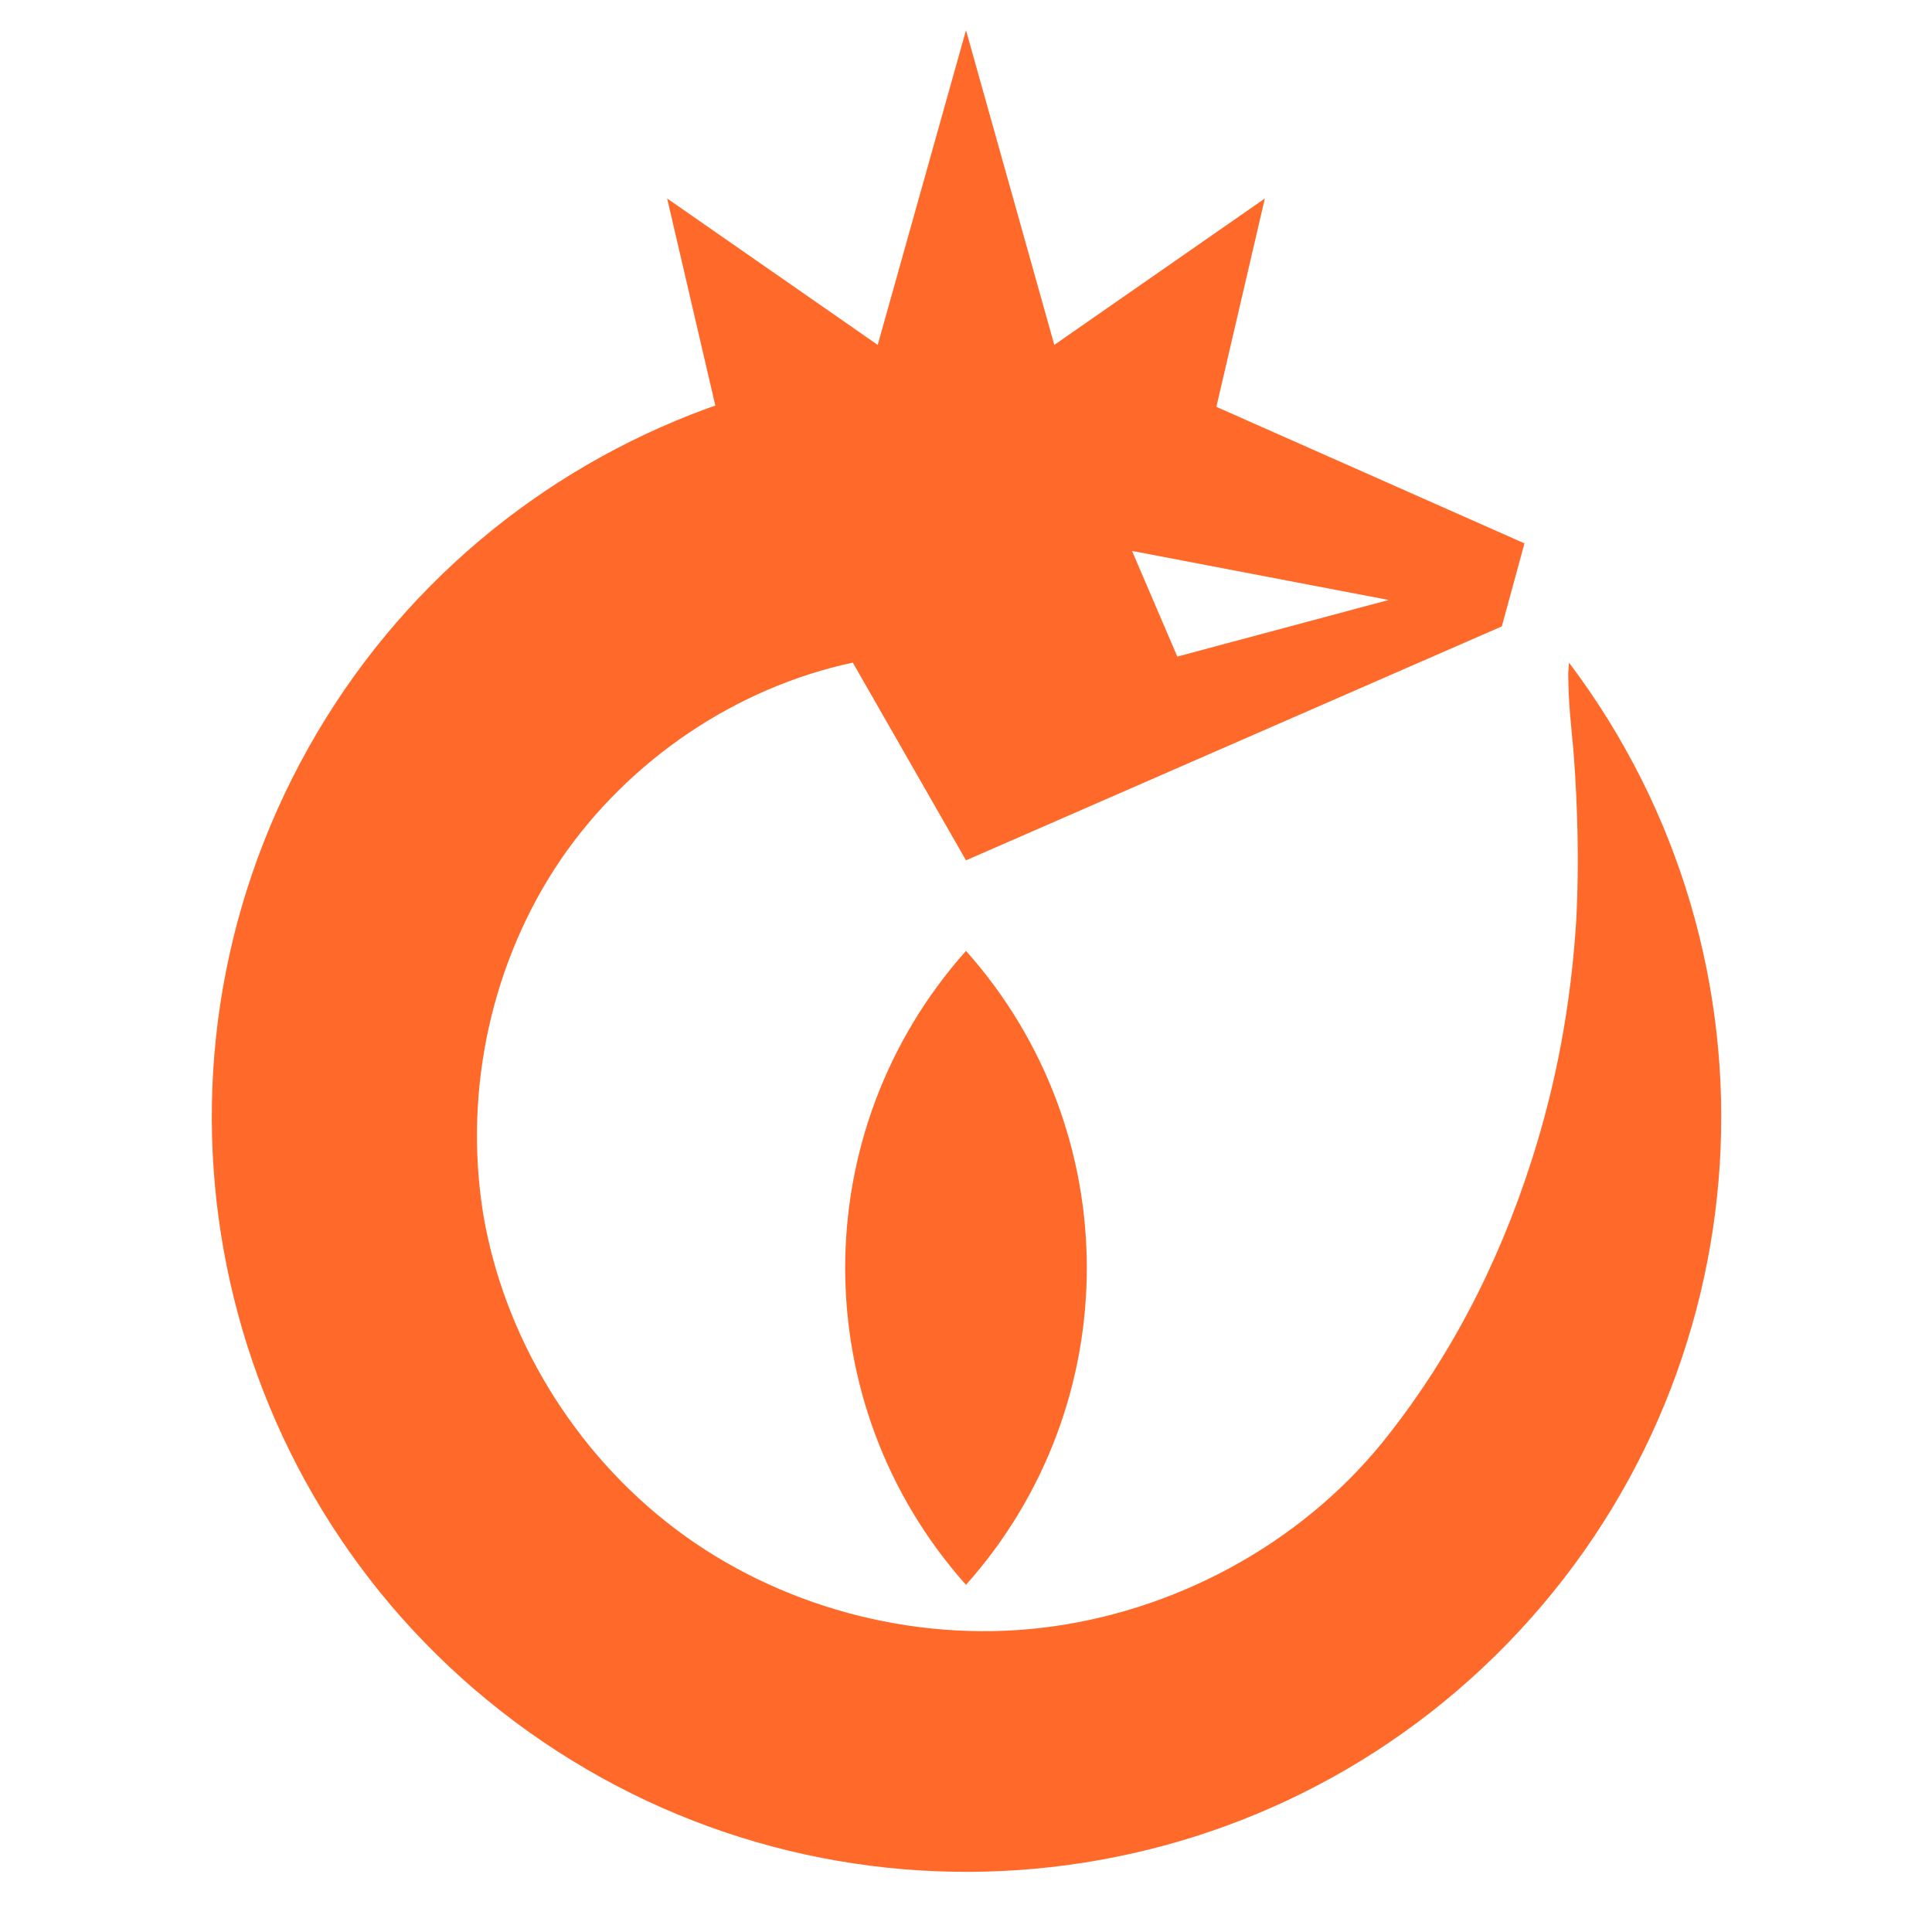
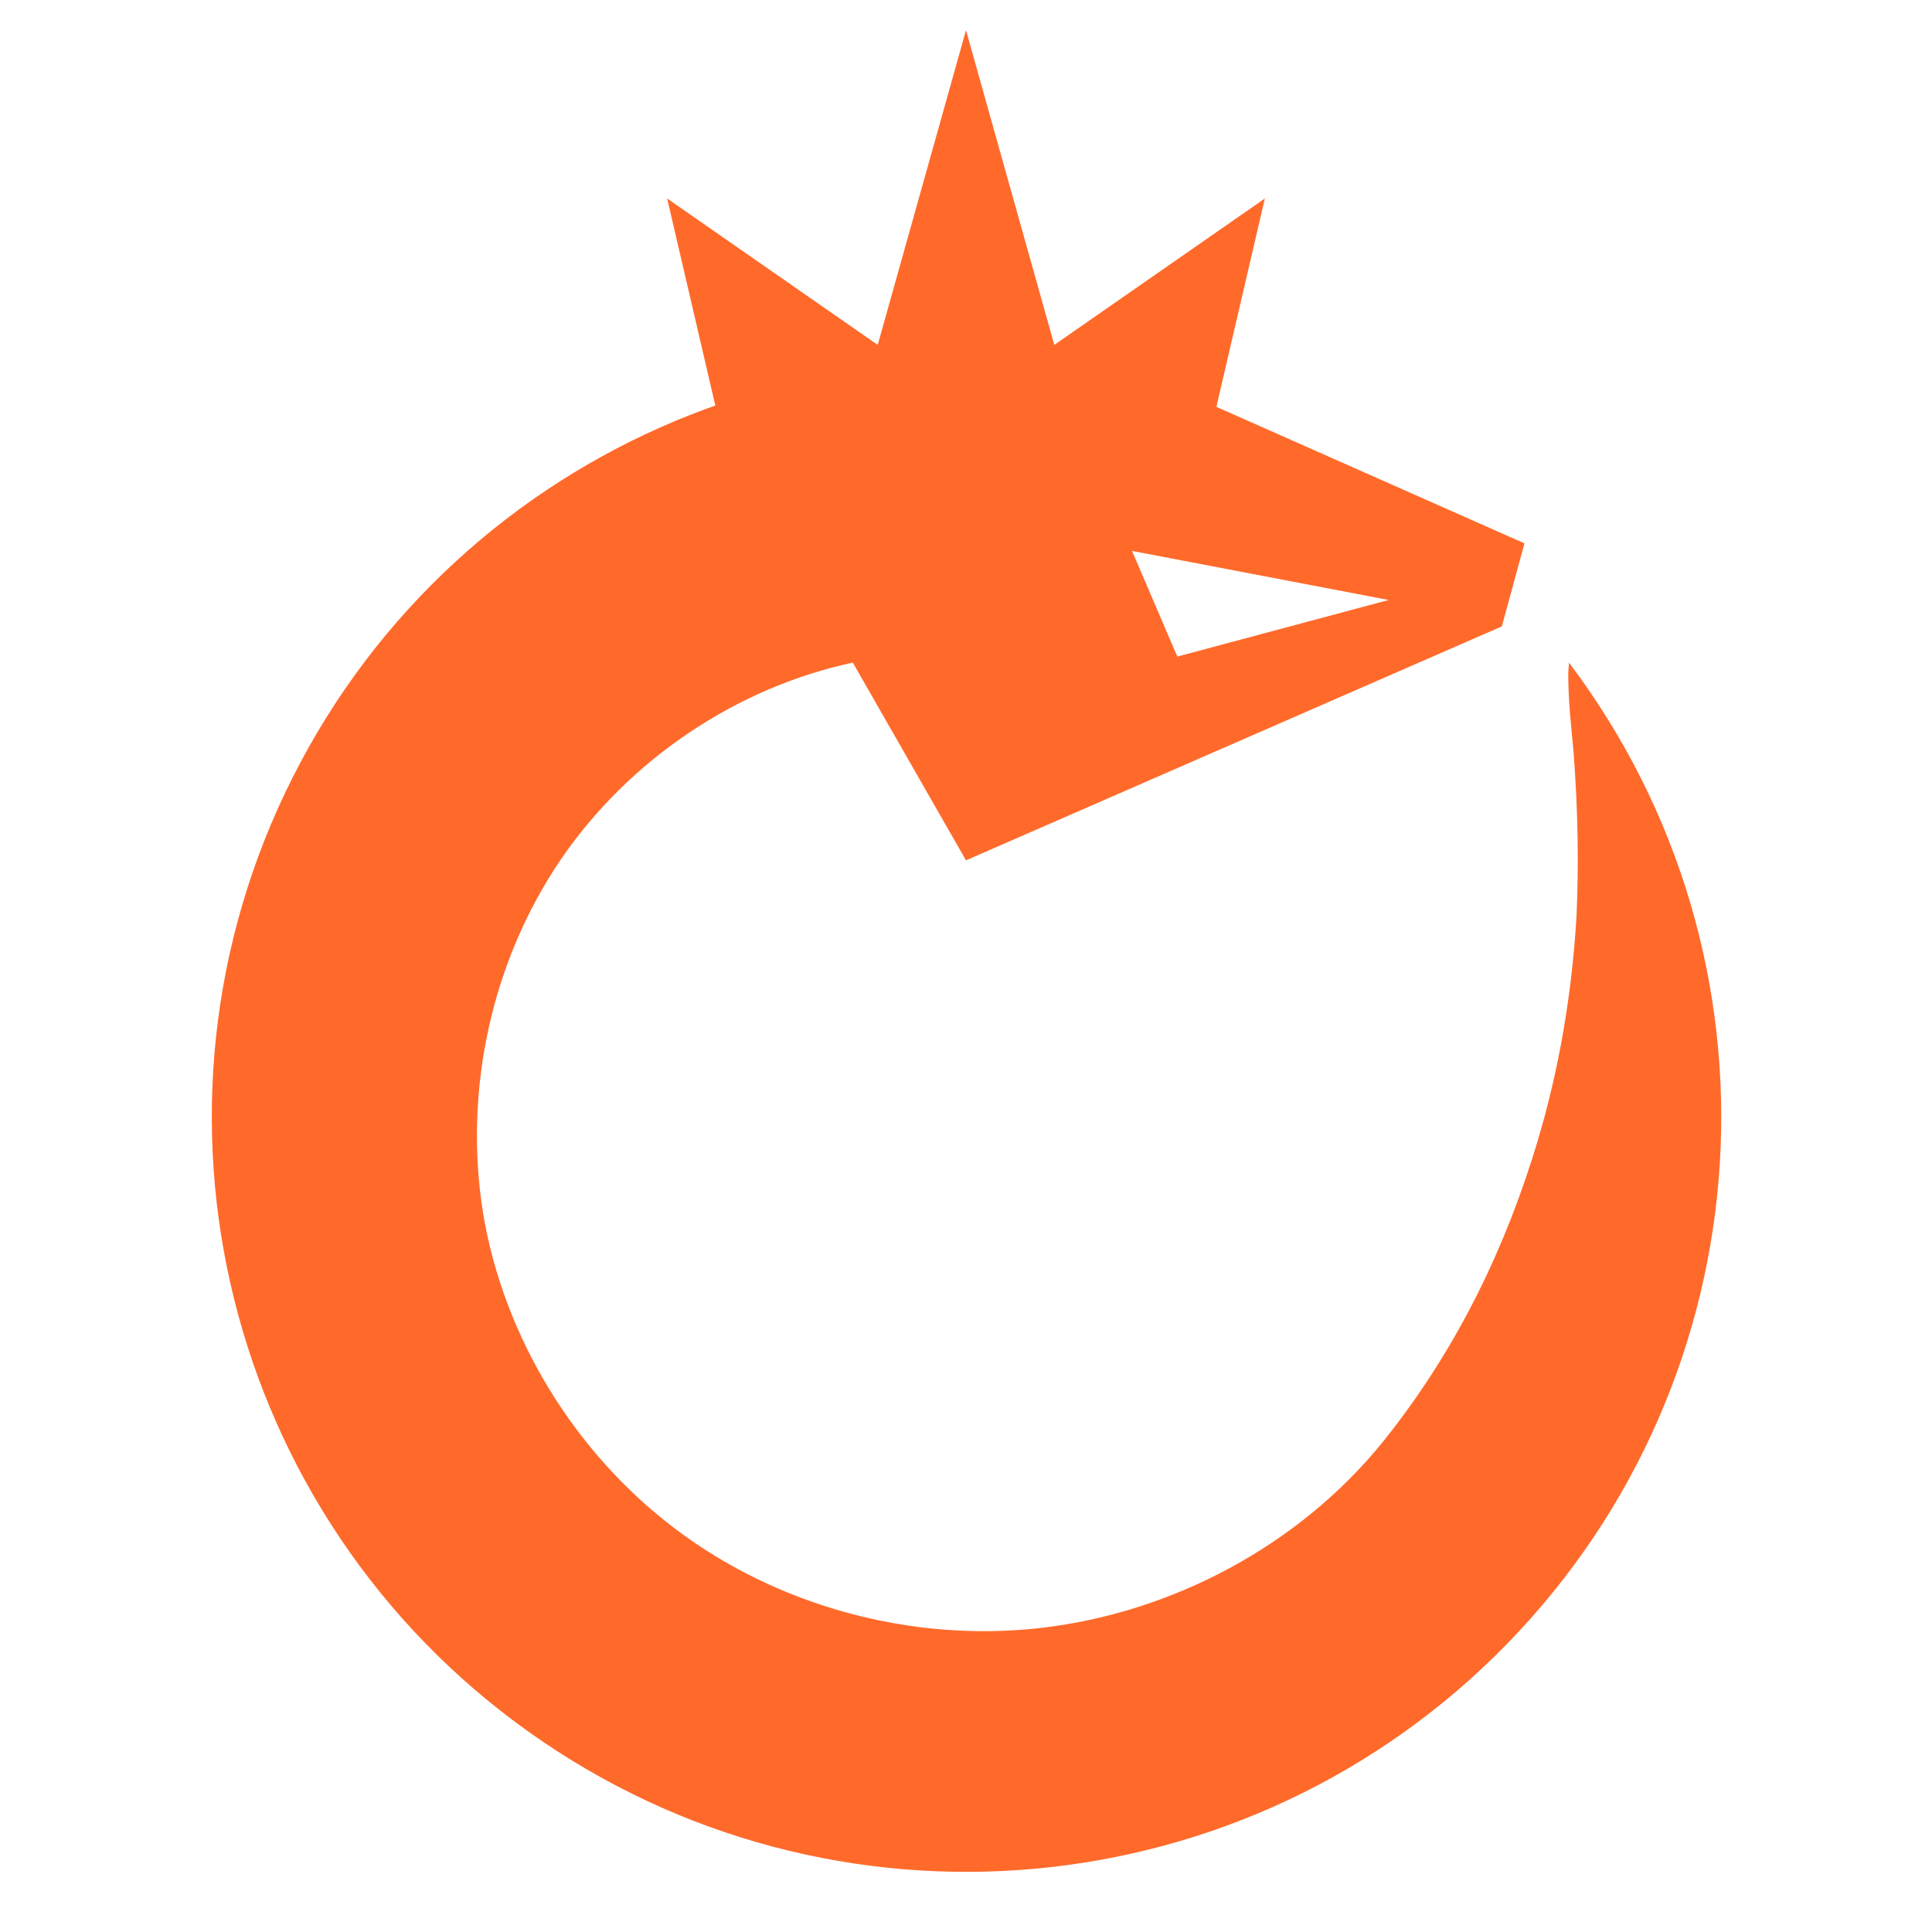
<svg xmlns="http://www.w3.org/2000/svg" viewBox="0 0 256 256" role="img" aria-label="basilisk">
  <g fill="#FF6A2B">
    <path fill-rule="evenodd" d="M158.9 52.9 A100 100 0 1 0 207.9 87.8 L207.8 89.2 C207.8 93 208.2 96.3 208.5 99.6 C209.1 107.4 209.2 114.6 208.9 121.3 C208.2 133.3 206.1 143.9 203 153.6 C198.4 168 191.8 180.4 183.2 191.1 C172 204.9 155.2 213.7 138 215.7 C120.8 217.7 103 212.8 89.5 202.6 C76 192.4 66.7 177 64 160.7 C61.4 144.3 65.2 127.3 74.3 113.9 C83.4 100.6 97.6 91.1 113 87.8 L128 114 L199 83 L202 72 Z M150 73 L184 79.5 L156 87 Z" />
    <path d="M95.1 55.1 L88.4 26.3 L116.3 45.7 L128 4 L139.7 45.7 L167.6 26.3 L160.9 55.1 Z" />
-     <path d="M128 126 A63.1 63.1 0 0 1 128 210 A63.1 63.1 0 0 1 128 126 Z" />
  </g>
</svg>
